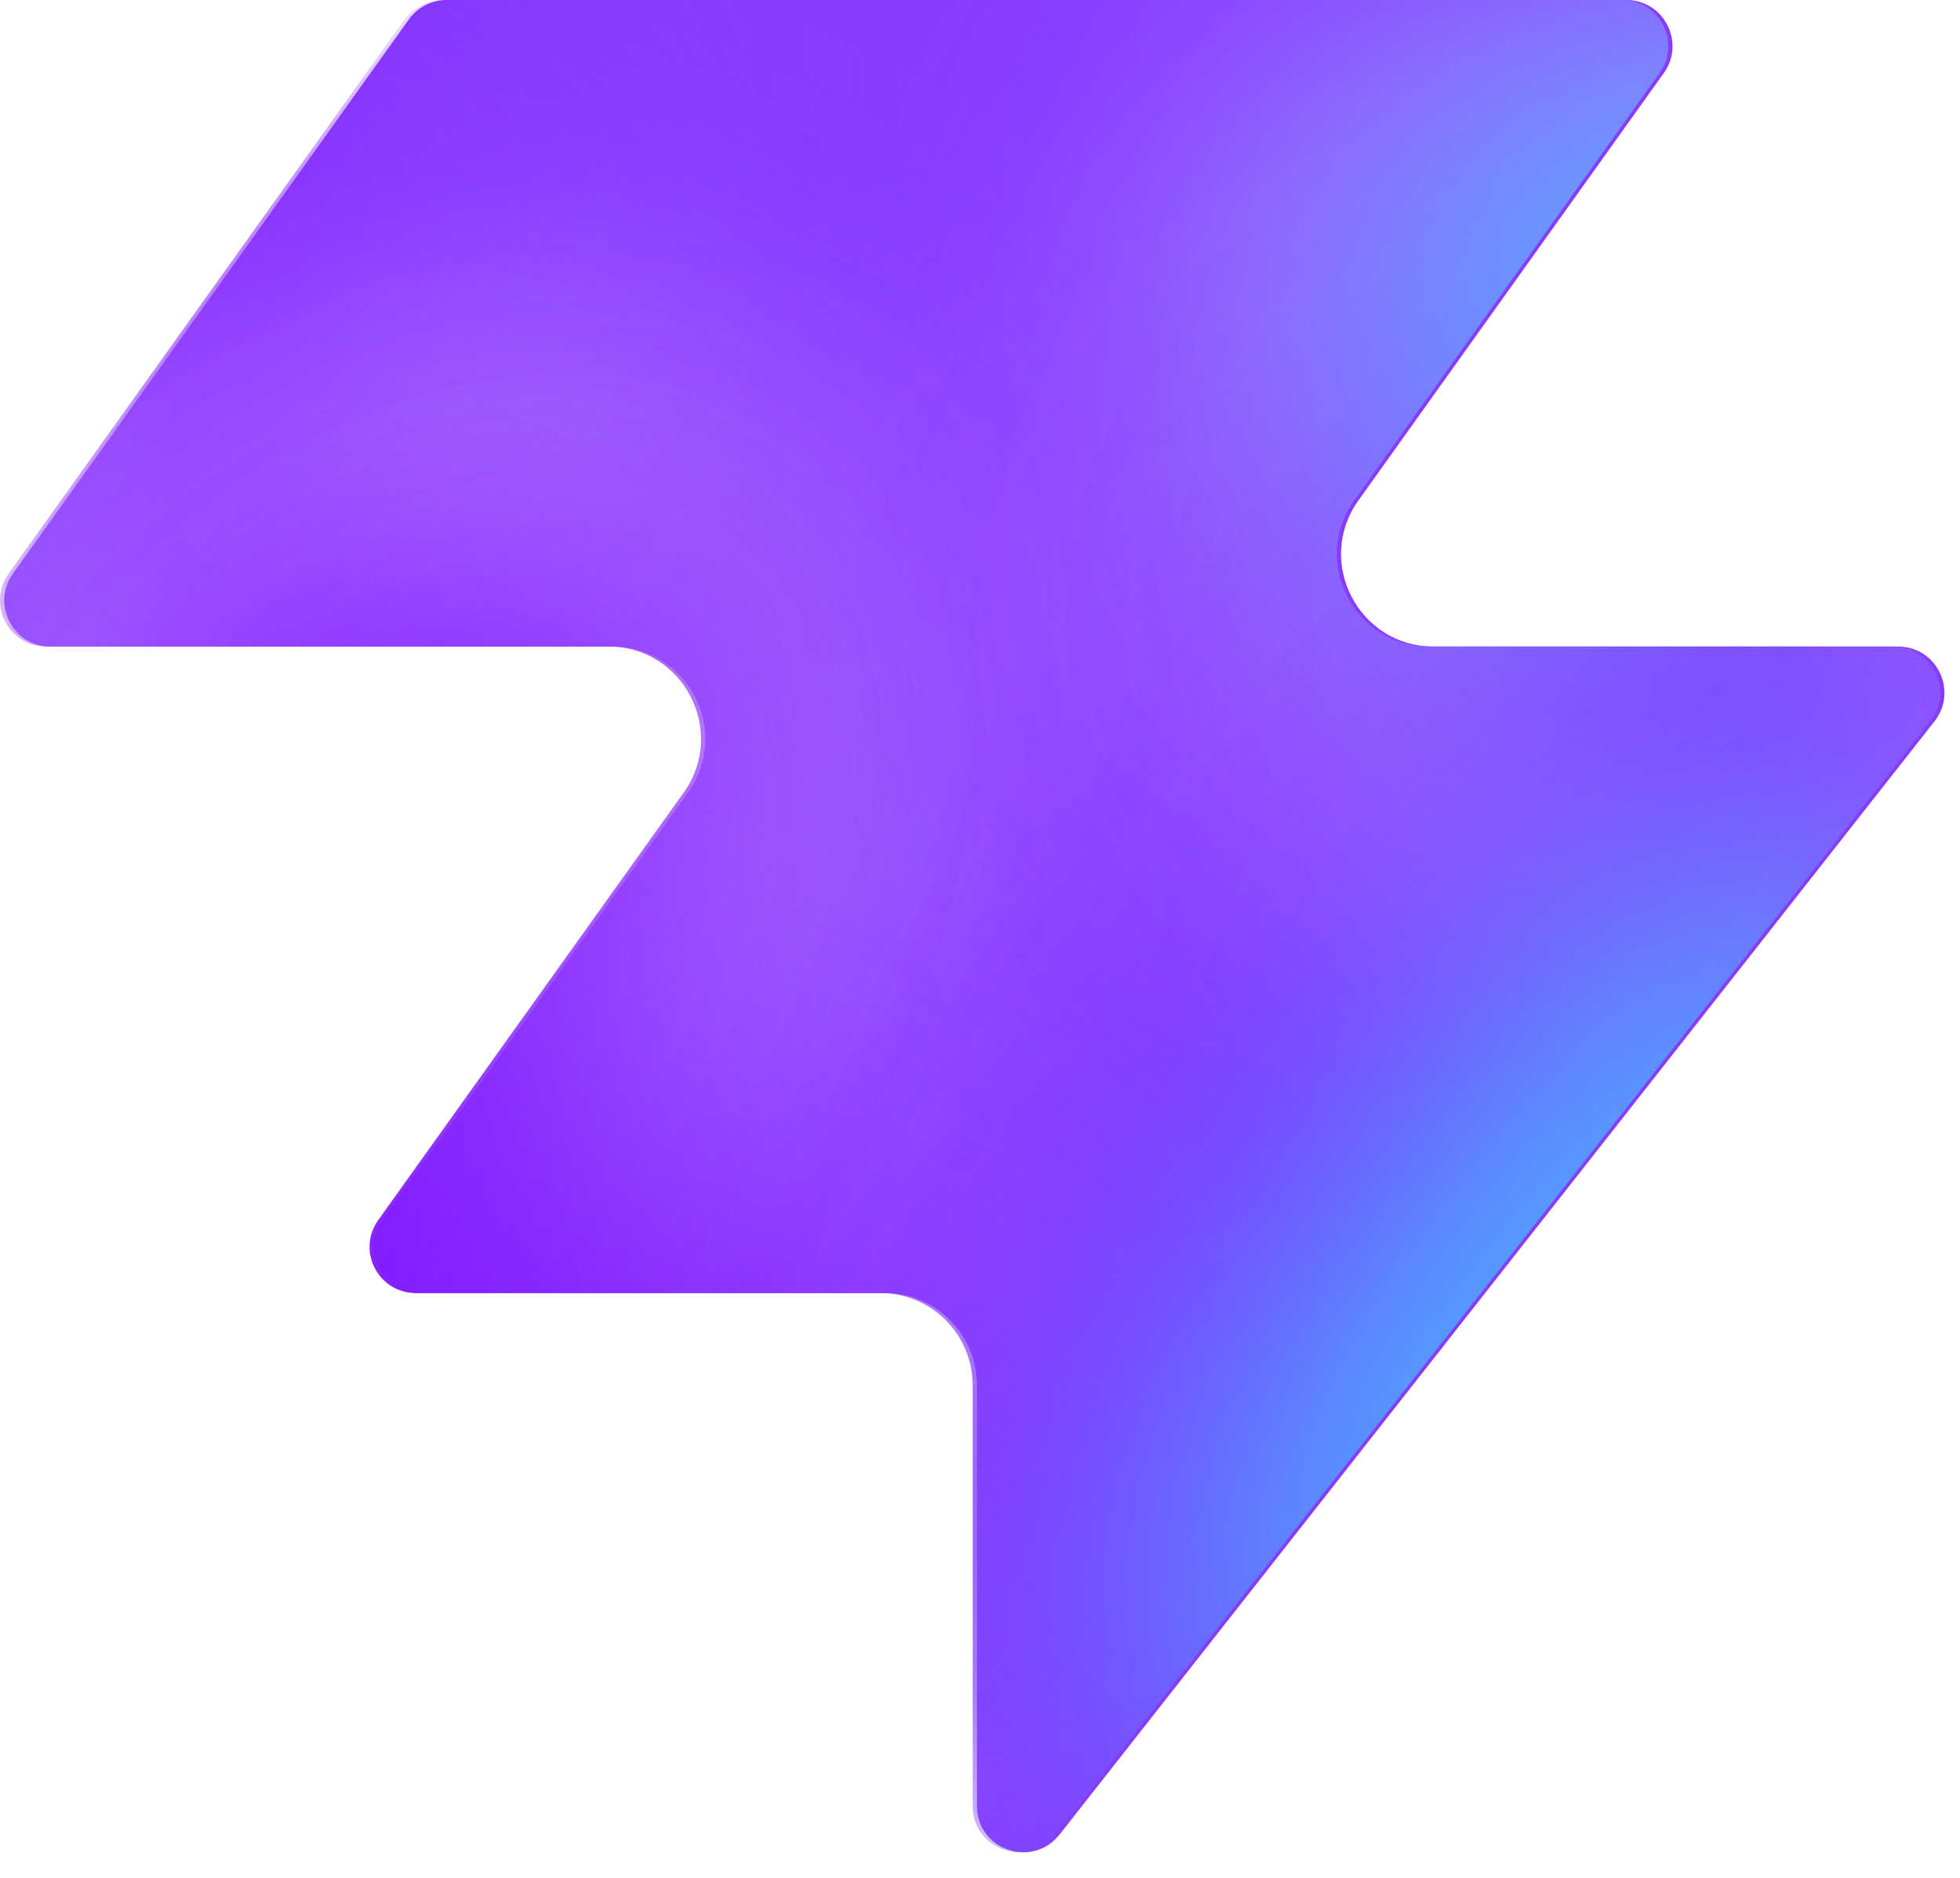
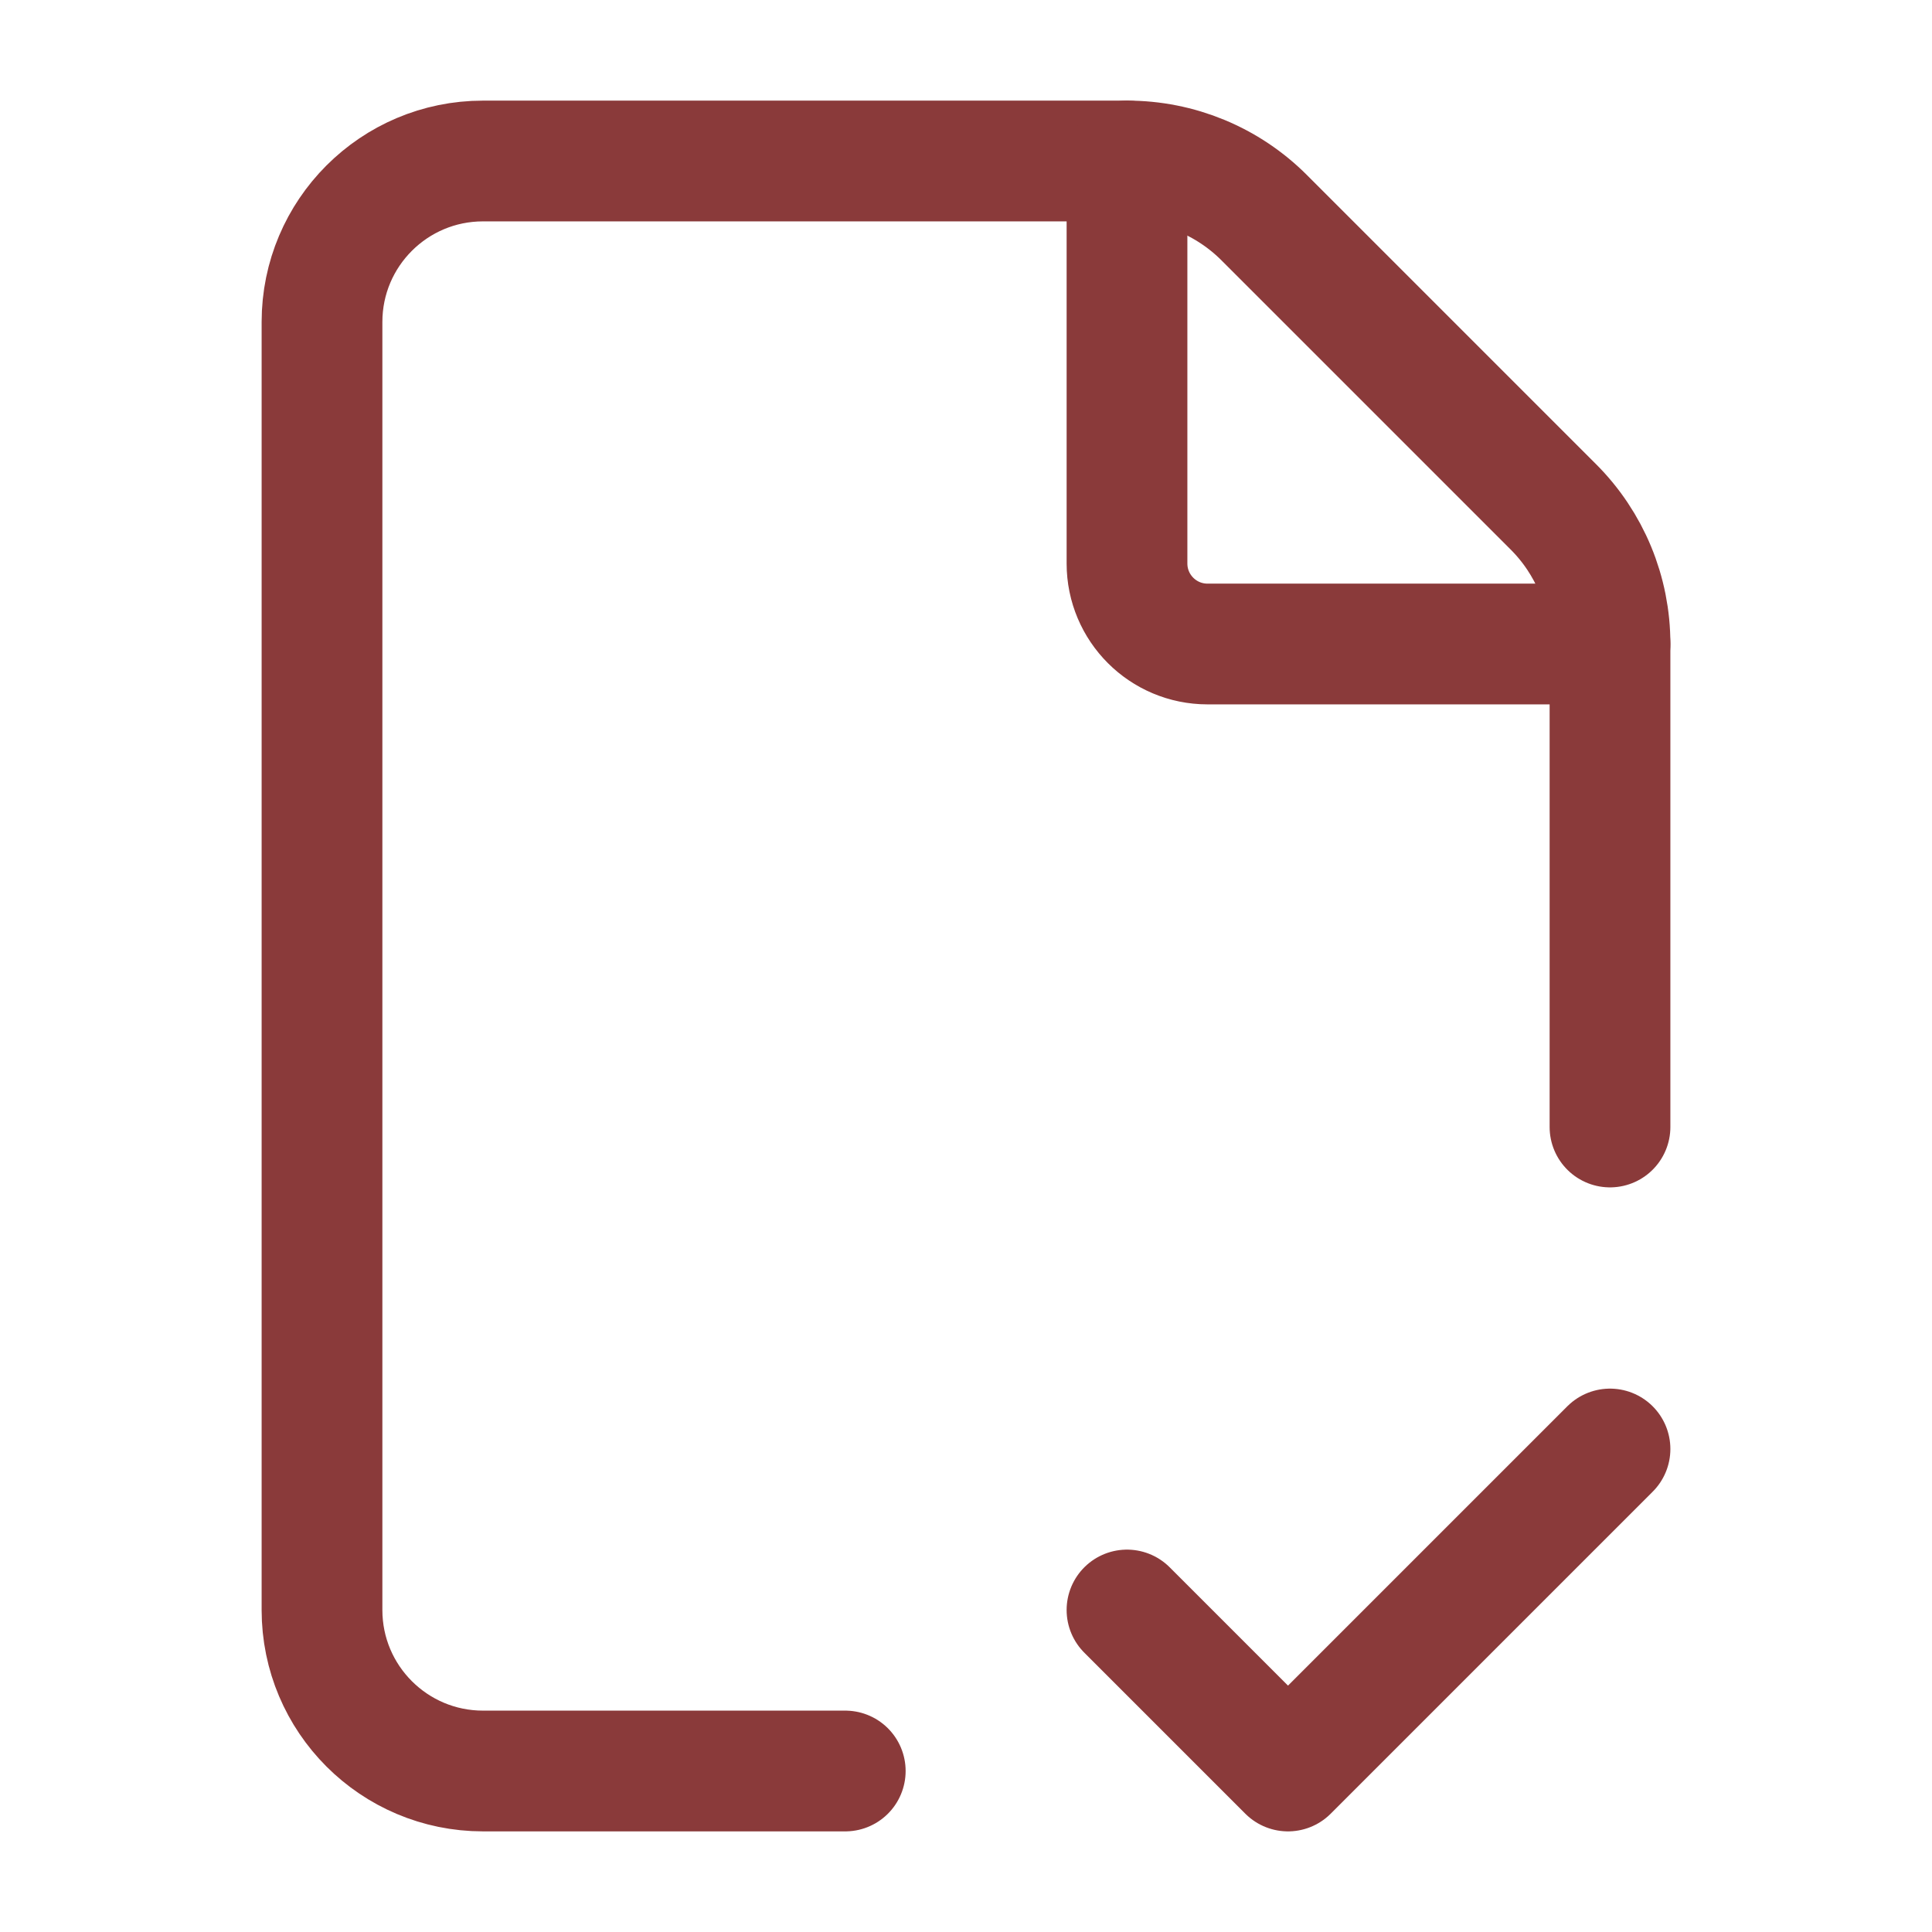
- <svg xmlns="http://www.w3.org/2000/svg" width="48" height="46" fill="none" viewBox="0 0 48 46">
-   <path fill="#863bff" d="M25.946 44.938c-.664.845-2.021.375-2.021-.698V33.937a2.26 2.26 0 0 0-2.262-2.262H10.287c-.92 0-1.456-1.04-.92-1.788l7.48-10.471c1.07-1.497 0-3.578-1.842-3.578H1.237c-.92 0-1.456-1.04-.92-1.788L10.013.474c.214-.297.556-.474.92-.474h28.894c.92 0 1.456 1.04.92 1.788l-7.48 10.471c-1.07 1.498 0 3.579 1.842 3.579h11.377c.943 0 1.473 1.088.89 1.83L25.947 44.94z" style="fill:#863bff;fill:color(display-p3 .525 .23 1);fill-opacity:1" />
-   <mask id="a" width="48" height="46" x="0" y="0" maskUnits="userSpaceOnUse" style="mask-type:alpha">
-     <path fill="#000" d="M25.842 44.938c-.664.844-2.021.375-2.021-.698V33.937a2.26 2.26 0 0 0-2.262-2.262H10.183c-.92 0-1.456-1.04-.92-1.788l7.48-10.471c1.07-1.498 0-3.579-1.842-3.579H1.133c-.92 0-1.456-1.04-.92-1.787L9.91.473c.214-.297.556-.474.92-.474h28.894c.92 0 1.456 1.04.92 1.788l-7.48 10.471c-1.07 1.498 0 3.578 1.842 3.578h11.377c.943 0 1.473 1.088.89 1.832L25.843 44.94z" style="fill:#000;fill-opacity:1" />
-   </mask>
-   <g mask="url(#a)">
-     <g filter="url(#b)">
-       <ellipse cx="5.508" cy="14.704" fill="#ede6ff" rx="5.508" ry="14.704" style="fill:#ede6ff;fill:color(display-p3 .927 .903 1);fill-opacity:1" transform="matrix(.00324 1 1 -.00324 -4.47 31.516)" />
-     </g>
-     <g filter="url(#c)">
-       <ellipse cx="10.399" cy="29.851" fill="#ede6ff" rx="10.399" ry="29.851" style="fill:#ede6ff;fill:color(display-p3 .927 .903 1);fill-opacity:1" transform="matrix(.00324 1 1 -.00324 -39.328 7.883)" />
-     </g>
-     <g filter="url(#d)">
-       <ellipse cx="5.508" cy="30.487" fill="#7e14ff" rx="5.508" ry="30.487" style="fill:#7e14ff;fill:color(display-p3 .492 .077 1);fill-opacity:1" transform="rotate(89.814 -25.913 -14.639)scale(1 -1)" />
-     </g>
-     <g filter="url(#e)">
-       <ellipse cx="5.508" cy="30.599" fill="#7e14ff" rx="5.508" ry="30.599" style="fill:#7e14ff;fill:color(display-p3 .492 .077 1);fill-opacity:1" transform="rotate(89.814 -32.644 -3.334)scale(1 -1)" />
-     </g>
-     <g filter="url(#f)">
-       <ellipse cx="5.508" cy="30.599" fill="#7e14ff" rx="5.508" ry="30.599" style="fill:#7e14ff;fill:color(display-p3 .492 .077 1);fill-opacity:1" transform="matrix(.00324 1 1 -.00324 -34.34 30.47)" />
-     </g>
-     <g filter="url(#g)">
-       <ellipse cx="14.072" cy="22.078" fill="#ede6ff" rx="14.072" ry="22.078" style="fill:#ede6ff;fill:color(display-p3 .927 .903 1);fill-opacity:1" transform="rotate(93.35 24.506 48.493)scale(-1 1)" />
-     </g>
-     <g filter="url(#h)">
-       <ellipse cx="3.47" cy="21.501" fill="#7e14ff" rx="3.47" ry="21.501" style="fill:#7e14ff;fill:color(display-p3 .492 .077 1);fill-opacity:1" transform="rotate(89.009 28.708 47.59)scale(-1 1)" />
-     </g>
-     <g filter="url(#i)">
-       <ellipse cx="3.47" cy="21.501" fill="#7e14ff" rx="3.47" ry="21.501" style="fill:#7e14ff;fill:color(display-p3 .492 .077 1);fill-opacity:1" transform="rotate(89.009 28.708 47.59)scale(-1 1)" />
-     </g>
-     <g filter="url(#j)">
-       <ellipse cx=".387" cy="8.972" fill="#7e14ff" rx="4.407" ry="29.108" style="fill:#7e14ff;fill:color(display-p3 .492 .077 1);fill-opacity:1" transform="rotate(39.51 .387 8.972)" />
-     </g>
-     <g filter="url(#k)">
-       <ellipse cx="47.523" cy="-6.092" fill="#7e14ff" rx="4.407" ry="29.108" style="fill:#7e14ff;fill:color(display-p3 .492 .077 1);fill-opacity:1" transform="rotate(37.892 47.523 -6.092)" />
-     </g>
-     <g filter="url(#l)">
-       <ellipse cx="41.412" cy="6.333" fill="#47bfff" rx="5.971" ry="9.665" style="fill:#47bfff;fill:color(display-p3 .28 .748 1);fill-opacity:1" transform="rotate(37.892 41.412 6.333)" />
-     </g>
-     <g filter="url(#m)">
-       <ellipse cx="-1.879" cy="38.332" fill="#7e14ff" rx="4.407" ry="29.108" style="fill:#7e14ff;fill:color(display-p3 .492 .077 1);fill-opacity:1" transform="rotate(37.892 -1.88 38.332)" />
-     </g>
-     <g filter="url(#n)">
-       <ellipse cx="-1.879" cy="38.332" fill="#7e14ff" rx="4.407" ry="29.108" style="fill:#7e14ff;fill:color(display-p3 .492 .077 1);fill-opacity:1" transform="rotate(37.892 -1.88 38.332)" />
-     </g>
-     <g filter="url(#o)">
-       <ellipse cx="35.651" cy="29.907" fill="#7e14ff" rx="4.407" ry="29.108" style="fill:#7e14ff;fill:color(display-p3 .492 .077 1);fill-opacity:1" transform="rotate(37.892 35.651 29.907)" />
-     </g>
-     <g filter="url(#p)">
-       <ellipse cx="38.418" cy="32.4" fill="#47bfff" rx="5.971" ry="15.297" style="fill:#47bfff;fill:color(display-p3 .28 .748 1);fill-opacity:1" transform="rotate(37.892 38.418 32.4)" />
-     </g>
-   </g>
-   <defs>
-     <filter id="b" width="60.045" height="41.654" x="-19.77" y="16.149" color-interpolation-filters="sRGB" filterUnits="userSpaceOnUse">
-       <feFlood flood-opacity="0" result="BackgroundImageFix" />
-       <feBlend in="SourceGraphic" in2="BackgroundImageFix" result="shape" />
-       <feGaussianBlur result="effect1_foregroundBlur_2002_17158" stdDeviation="7.659" />
-     </filter>
-     <filter id="c" width="90.34" height="51.437" x="-54.613" y="-7.533" color-interpolation-filters="sRGB" filterUnits="userSpaceOnUse">
-       <feFlood flood-opacity="0" result="BackgroundImageFix" />
-       <feBlend in="SourceGraphic" in2="BackgroundImageFix" result="shape" />
-       <feGaussianBlur result="effect1_foregroundBlur_2002_17158" stdDeviation="7.659" />
-     </filter>
-     <filter id="d" width="79.355" height="29.4" x="-49.64" y="2.03" color-interpolation-filters="sRGB" filterUnits="userSpaceOnUse">
-       <feFlood flood-opacity="0" result="BackgroundImageFix" />
-       <feBlend in="SourceGraphic" in2="BackgroundImageFix" result="shape" />
-       <feGaussianBlur result="effect1_foregroundBlur_2002_17158" stdDeviation="4.596" />
-     </filter>
-     <filter id="e" width="79.579" height="29.4" x="-45.045" y="20.029" color-interpolation-filters="sRGB" filterUnits="userSpaceOnUse">
-       <feFlood flood-opacity="0" result="BackgroundImageFix" />
-       <feBlend in="SourceGraphic" in2="BackgroundImageFix" result="shape" />
-       <feGaussianBlur result="effect1_foregroundBlur_2002_17158" stdDeviation="4.596" />
-     </filter>
-     <filter id="f" width="79.579" height="29.4" x="-43.513" y="21.178" color-interpolation-filters="sRGB" filterUnits="userSpaceOnUse">
-       <feFlood flood-opacity="0" result="BackgroundImageFix" />
-       <feBlend in="SourceGraphic" in2="BackgroundImageFix" result="shape" />
-       <feGaussianBlur result="effect1_foregroundBlur_2002_17158" stdDeviation="4.596" />
-     </filter>
-     <filter id="g" width="74.749" height="58.852" x="15.756" y="-17.901" color-interpolation-filters="sRGB" filterUnits="userSpaceOnUse">
-       <feFlood flood-opacity="0" result="BackgroundImageFix" />
-       <feBlend in="SourceGraphic" in2="BackgroundImageFix" result="shape" />
-       <feGaussianBlur result="effect1_foregroundBlur_2002_17158" stdDeviation="7.659" />
-     </filter>
-     <filter id="h" width="61.377" height="25.362" x="23.548" y="2.284" color-interpolation-filters="sRGB" filterUnits="userSpaceOnUse">
-       <feFlood flood-opacity="0" result="BackgroundImageFix" />
-       <feBlend in="SourceGraphic" in2="BackgroundImageFix" result="shape" />
-       <feGaussianBlur result="effect1_foregroundBlur_2002_17158" stdDeviation="4.596" />
-     </filter>
-     <filter id="i" width="61.377" height="25.362" x="23.548" y="2.284" color-interpolation-filters="sRGB" filterUnits="userSpaceOnUse">
-       <feFlood flood-opacity="0" result="BackgroundImageFix" />
-       <feBlend in="SourceGraphic" in2="BackgroundImageFix" result="shape" />
-       <feGaussianBlur result="effect1_foregroundBlur_2002_17158" stdDeviation="4.596" />
-     </filter>
-     <filter id="j" width="56.045" height="63.649" x="-27.636" y="-22.853" color-interpolation-filters="sRGB" filterUnits="userSpaceOnUse">
-       <feFlood flood-opacity="0" result="BackgroundImageFix" />
-       <feBlend in="SourceGraphic" in2="BackgroundImageFix" result="shape" />
-       <feGaussianBlur result="effect1_foregroundBlur_2002_17158" stdDeviation="4.596" />
-     </filter>
-     <filter id="k" width="54.814" height="64.646" x="20.116" y="-38.415" color-interpolation-filters="sRGB" filterUnits="userSpaceOnUse">
-       <feFlood flood-opacity="0" result="BackgroundImageFix" />
-       <feBlend in="SourceGraphic" in2="BackgroundImageFix" result="shape" />
-       <feGaussianBlur result="effect1_foregroundBlur_2002_17158" stdDeviation="4.596" />
-     </filter>
-     <filter id="l" width="33.541" height="35.313" x="24.641" y="-11.323" color-interpolation-filters="sRGB" filterUnits="userSpaceOnUse">
-       <feFlood flood-opacity="0" result="BackgroundImageFix" />
-       <feBlend in="SourceGraphic" in2="BackgroundImageFix" result="shape" />
-       <feGaussianBlur result="effect1_foregroundBlur_2002_17158" stdDeviation="4.596" />
-     </filter>
-     <filter id="m" width="54.814" height="64.646" x="-29.286" y="6.009" color-interpolation-filters="sRGB" filterUnits="userSpaceOnUse">
-       <feFlood flood-opacity="0" result="BackgroundImageFix" />
-       <feBlend in="SourceGraphic" in2="BackgroundImageFix" result="shape" />
-       <feGaussianBlur result="effect1_foregroundBlur_2002_17158" stdDeviation="4.596" />
-     </filter>
-     <filter id="n" width="54.814" height="64.646" x="-29.286" y="6.009" color-interpolation-filters="sRGB" filterUnits="userSpaceOnUse">
-       <feFlood flood-opacity="0" result="BackgroundImageFix" />
-       <feBlend in="SourceGraphic" in2="BackgroundImageFix" result="shape" />
-       <feGaussianBlur result="effect1_foregroundBlur_2002_17158" stdDeviation="4.596" />
-     </filter>
-     <filter id="o" width="54.814" height="64.646" x="8.244" y="-2.416" color-interpolation-filters="sRGB" filterUnits="userSpaceOnUse">
-       <feFlood flood-opacity="0" result="BackgroundImageFix" />
-       <feBlend in="SourceGraphic" in2="BackgroundImageFix" result="shape" />
-       <feGaussianBlur result="effect1_foregroundBlur_2002_17158" stdDeviation="4.596" />
-     </filter>
-     <filter id="p" width="39.409" height="43.623" x="18.713" y="10.588" color-interpolation-filters="sRGB" filterUnits="userSpaceOnUse">
-       <feFlood flood-opacity="0" result="BackgroundImageFix" />
-       <feBlend in="SourceGraphic" in2="BackgroundImageFix" result="shape" />
-       <feGaussianBlur result="effect1_foregroundBlur_2002_17158" stdDeviation="4.596" />
-     </filter>
-   </defs>
+ <svg xmlns="http://www.w3.org/2000/svg" width="48" height="48" viewBox="0 0 24 24" fill="none" stroke="#8a3a3a" stroke-width="1.5" stroke-linecap="round" stroke-linejoin="round" class="lucide lucide-file-check-corner lucide-file-check-2" aria-hidden="true">
+   <path d="M10.5 22H6a2 2 0 0 1-2-2V4a2 2 0 0 1 2-2h8a2.4 2.4 0 0 1 1.706.706l3.588 3.588A2.4 2.4 0 0 1 20 8v6" />
+   <path d="M14 2v5a1 1 0 0 0 1 1h5" />
+   <path d="m14 20 2 2 4-4" />
</svg>
